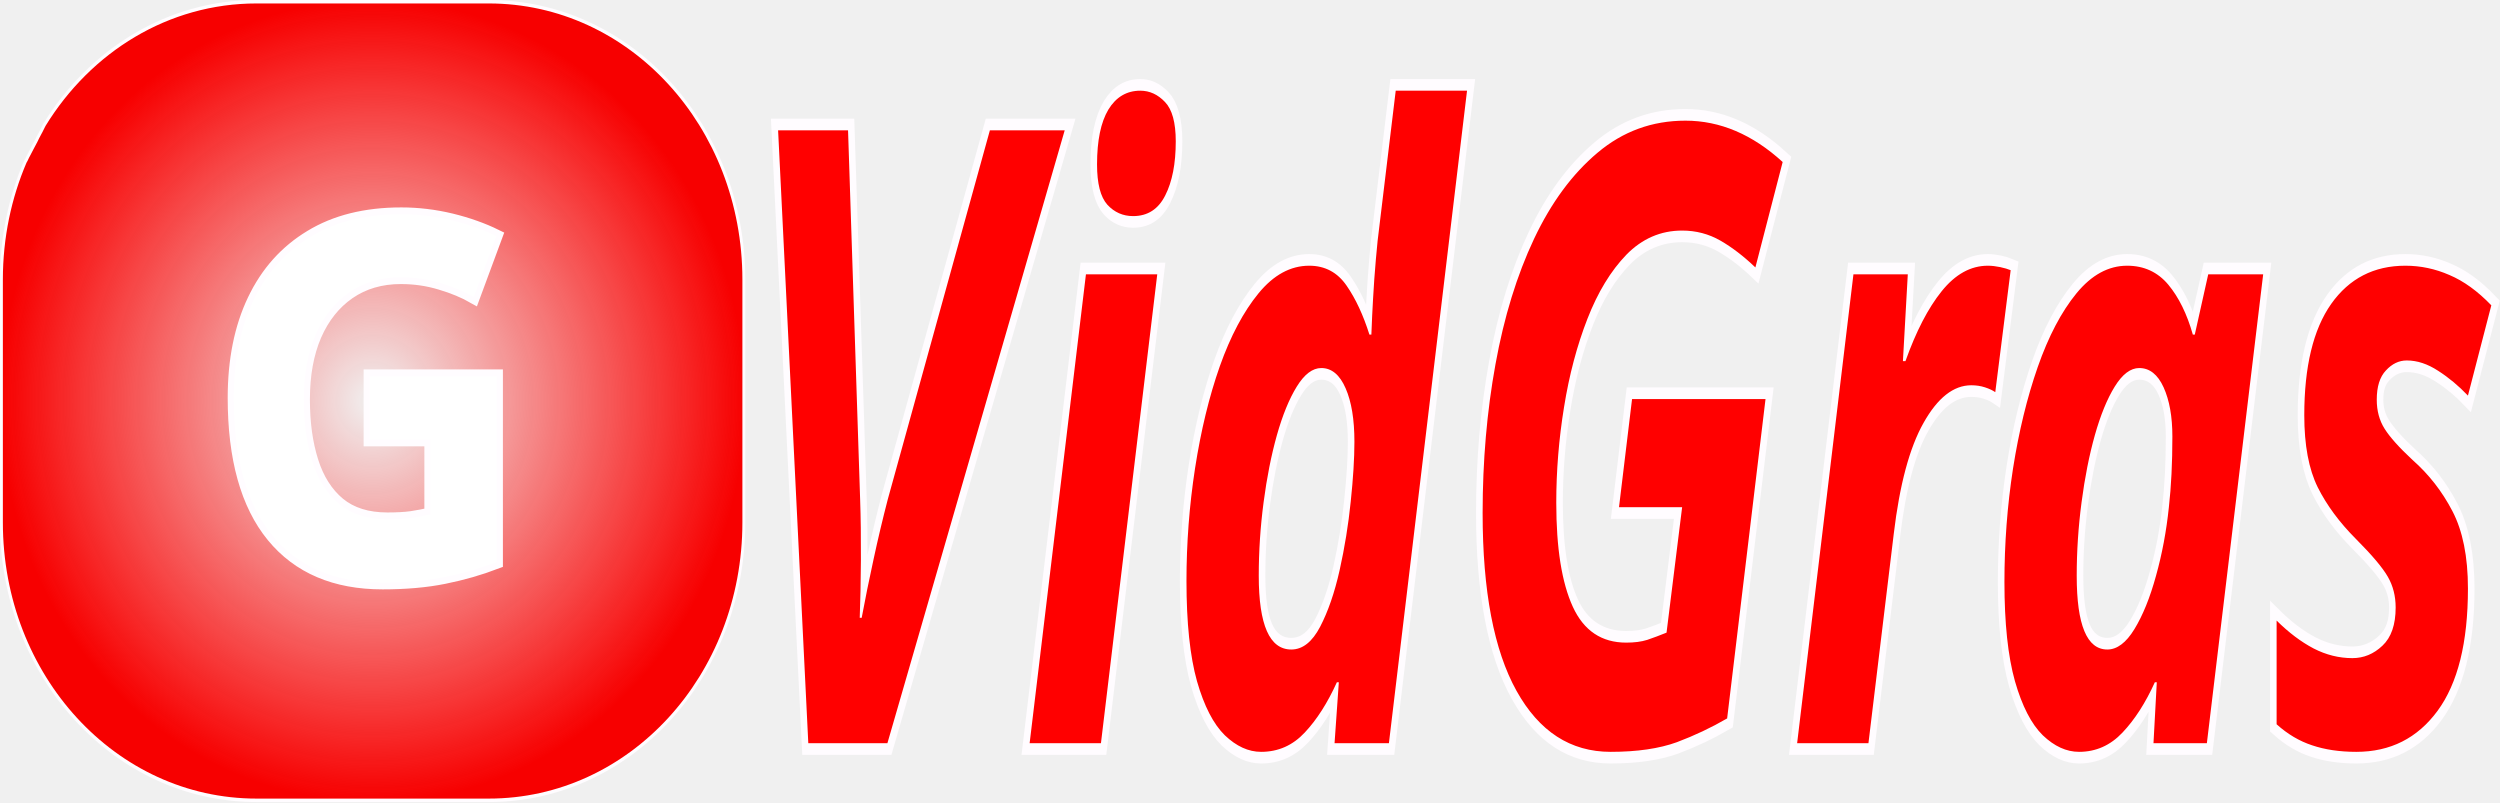
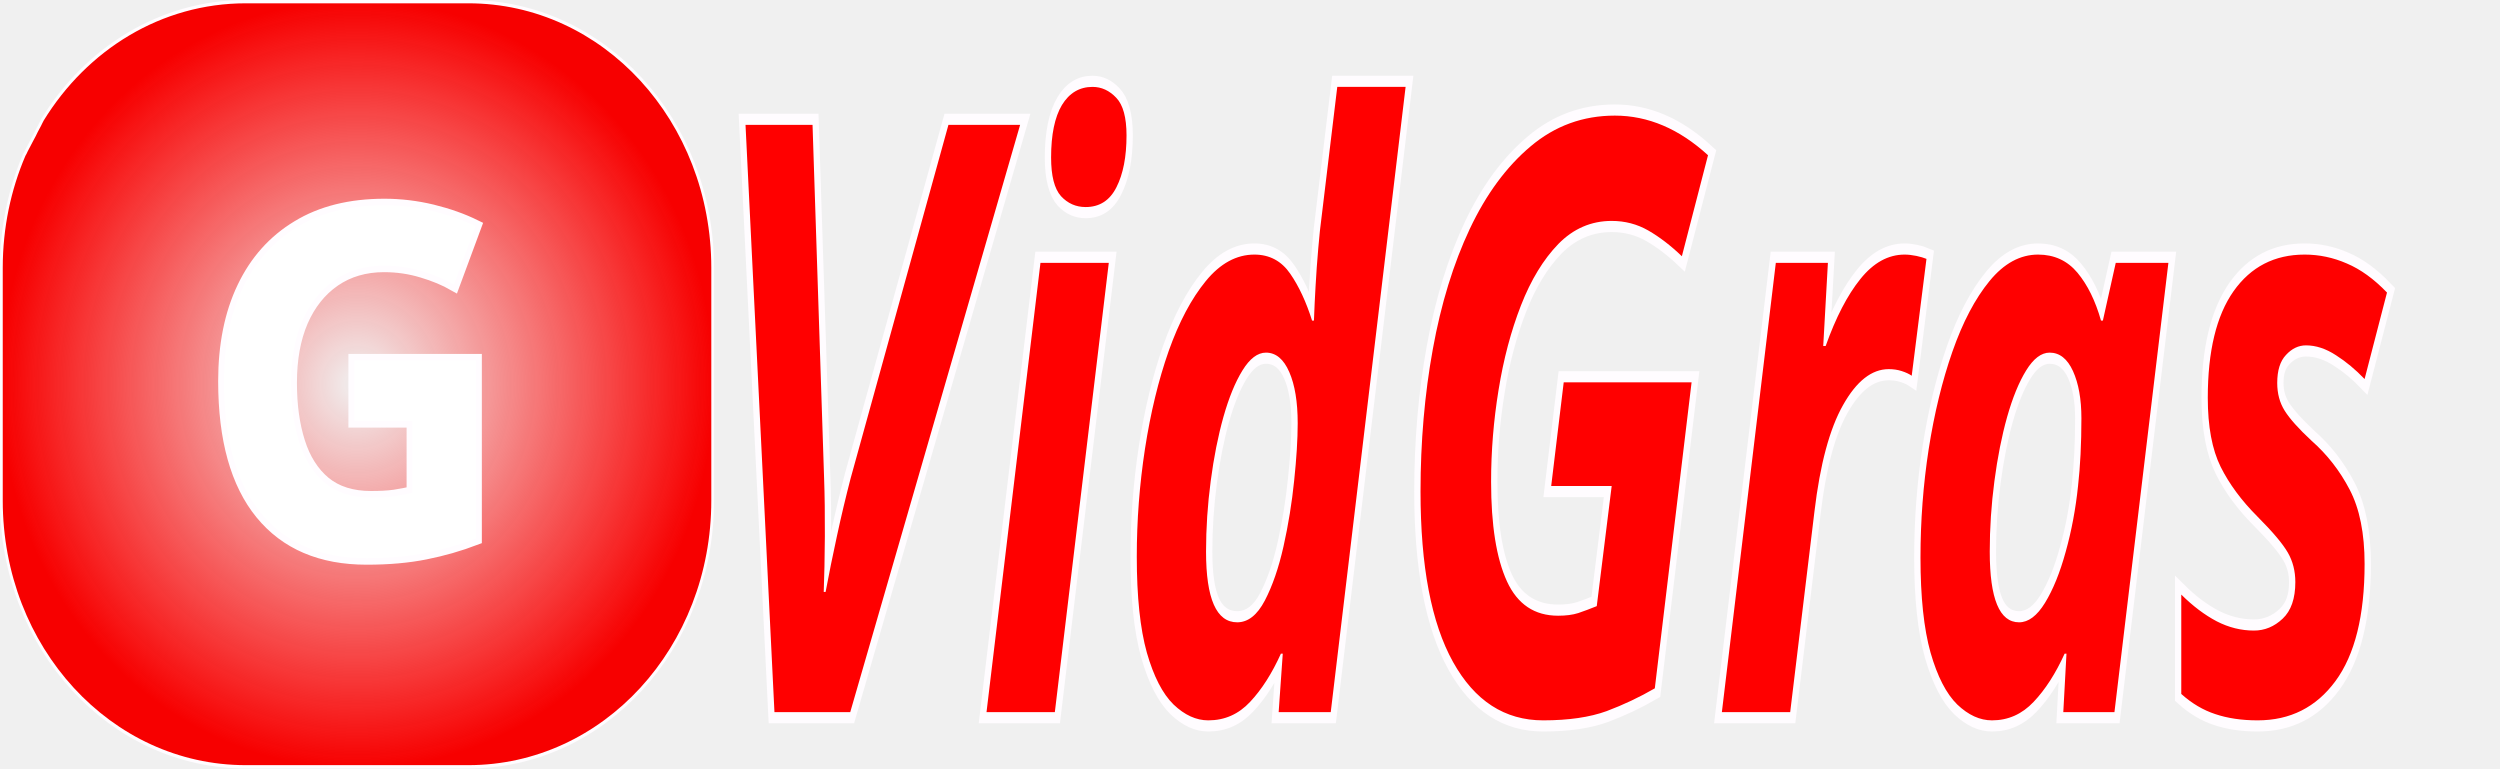
- <svg xmlns="http://www.w3.org/2000/svg" xmlns:xlink="http://www.w3.org/1999/xlink" width="297.431mm" height="95.421mm" viewBox="0 0 297.431 95.421" version="1.1" id="svg5" xml:space="preserve">
+ <svg xmlns="http://www.w3.org/2000/svg" xmlns:xlink="http://www.w3.org/1999/xlink" width="310.431mm" height="95.421mm" viewBox="0 0 310.431 95.421" version="1.1" id="svg5" xml:space="preserve">
  <defs id="defs2">
    <linearGradient id="linearGradient4285">
      <stop style="stop-color:#ff0000;stop-opacity:1;" offset="0" id="stop4281" />
      <stop style="stop-color:#ff0000;stop-opacity:0;" offset="1" id="stop4283" />
    </linearGradient>
    <linearGradient id="linearGradient2739">
      <stop style="stop-color:#ff0000;stop-opacity:0;" offset="0" id="stop2737" />
      <stop style="stop-color:#f70000;stop-opacity:1;" offset="1" id="stop2735" />
    </linearGradient>
    <linearGradient id="linearGradient982">
      <stop style="stop-color:#fffcff;stop-opacity:1;" offset="0" id="stop978" />
      <stop style="stop-color:#fffcff;stop-opacity:0;" offset="1" id="stop980" />
    </linearGradient>
    <clipPath clipPathUnits="userSpaceOnUse" id="clipPath1003">
      <path id="path1005" style="fill:#ff0000;fill-opacity:1;fill-rule:nonzero;stroke:none;stroke-width:0.265" d="m 115.663,39.793 4.241,14.287 40.181,-11.927 c -0.016,-0.019 -0.03,-0.044 -0.041,-0.074 -0.034,-0.088 -0.017,-0.043 -0.05,-0.133 -0.035,-0.101 -0.074,-0.201 -0.121,-0.297 -0.058,-0.131 -0.096,-0.27 -0.143,-0.405 -0.076,-0.24 -0.143,-0.483 -0.215,-0.725 -0.041,-0.142 -0.084,-0.284 -0.119,-0.428 l -5e-4,1.51e-4 c -0.026,-0.104 0.01,-0.171 0.062,-0.188 0.058,-0.02 0.136,0.022 0.166,0.141 0.035,0.138 0.075,0.274 0.114,0.411 0.071,0.24 0.138,0.481 0.213,0.72 0.045,0.127 0.079,0.258 0.134,0.381 0.05,0.101 0.09,0.207 0.127,0.313 0.033,0.085 0.016,0.043 0.049,0.129 0.014,0.037 0.018,0.07 0.017,0.098 l 1.28,-0.38 -4.241,-14.287 z" />
    </clipPath>
    <linearGradient xlink:href="#linearGradient982" id="linearGradient984" x1="95.629" y1="102.585" x2="104.862" y2="102.585" gradientUnits="userSpaceOnUse" />
    <radialGradient xlink:href="#linearGradient2739" id="radialGradient2741" cx="110.315" cy="93.522" fx="110.315" fy="93.522" r="13.724" gradientTransform="matrix(1.79575,0,0,1.607051,-73.28203,-24.74368)" gradientUnits="userSpaceOnUse" />
    <linearGradient xlink:href="#linearGradient4285" id="linearGradient4287" x1="143.155" y1="82.153" x2="215.989" y2="82.153" gradientUnits="userSpaceOnUse" />
  </defs>
  <g id="layer1" transform="translate(-17.19634,-94.03152)">
    <g id="layer1-3" transform="matrix(1.798143,0,0,2.164295,-162.9064,-129.9863)" style="fill:#ffffff">
      <path id="rect611" style="fill:url(#radialGradient2741);fill-opacity:1;stroke:#fffcff;stroke-width:0.38;-inkscape-stroke:none;paint-order:stroke fill markers;stop-color:#000000" d="m 117.132,103.696 c -5.832,0 -10.95,2.664 -13.955,6.726 -0.023,0.036 -0.045,0.071 -0.066,0.107 -0.043,0.074 -0.083,0.149 -0.132,0.22 -0.04,0.058 -0.075,0.118 -0.113,0.176 -0.037,0.06 -0.076,0.119 -0.114,0.179 -0.041,0.07 -0.08,0.14 -0.122,0.208 -0.042,0.067 -0.085,0.133 -0.128,0.2 -0.038,0.063 -0.079,0.124 -0.118,0.185 -0.037,0.06 -0.074,0.119 -0.112,0.179 -0.033,0.052 -0.065,0.104 -0.098,0.155 -0.032,0.053 -0.067,0.105 -0.1,0.158 -0.03,0.048 -0.054,0.099 -0.083,0.147 -0.023,0.038 -0.049,0.074 -0.075,0.11 -1.005,1.951 -1.566,4.128 -1.566,6.429 v 13.351 c 0,8.409 7.485,15.179 16.781,15.179 h 15.368 c 9.297,0 16.781,-6.77 16.781,-15.179 v -13.351 c 0,-8.409 -7.485,-15.179 -16.781,-15.179 z" />
      <path id="rect1009" style="display:none;fill:#f9f9f9;stroke:#fffcff;stroke-width:0.364;-inkscape-stroke:none;paint-order:stroke fill markers;stop-color:#000000" transform="matrix(0.504364,-0.8634911,0.8209904,0.570942,0,0)" d="m -6.157,123.569 c -0.031,-0.01 -0.062,-0.019 -0.093,-0.029 -0.075,-0.023 -0.15,-0.042 -0.225,-0.06 -0.071,-0.018 -0.141,-0.036 -0.212,-0.051 -0.054,-0.011 -0.109,-0.022 -0.163,-0.029 -0.054,-0.008 -0.109,-0.018 -0.163,-0.023 -0.05,-0.008 -0.101,-0.004 -0.15,-0.008 -0.057,-0.002 -0.114,-0.002 -0.17,-0.002 -0.076,-0.001 -0.152,-0.004 -0.229,-0.006 -0.08,-0.002 -0.16,-0.003 -0.24,-0.005 -0.07,-9.7e-4 -0.139,-0.004 -0.209,-0.004 -0.078,7.4e-4 -0.155,0.004 -0.233,-3.5e-4 -0.064,-0.004 -0.127,-0.004 -0.191,-0.006 -0.064,-8.6e-4 -0.128,-0.004 -0.193,-0.006 -0.073,5.3e-4 -0.146,0.003 -0.219,0.001 -0.072,-0.001 -0.144,-0.005 -0.216,-0.007 -0.067,-6.6e-4 -0.134,-0.004 -0.2,-0.006 -0.064,-0.001 -0.128,-0.003 -0.192,-0.004 -0.056,-10e-4 -0.112,-0.002 -0.167,-0.004 -0.057,-3.3e-4 -0.113,-0.003 -0.17,-0.004 -0.051,-0.001 -0.102,0.004 -0.154,0.004 -0.053,-6e-4 -0.106,-0.005 -0.159,-0.009 -0.1,0.317 -0.159,0.664 -0.159,1.03 l -2.11e-4,45.184 c 0,0.42 0.075,0.814 0.205,1.166 0.018,0.004 0.035,0.007 0.053,0.011 0.06,0.008 0.121,0.019 0.181,0.028 0.059,0.01 0.118,0.015 0.177,0.02 0.066,0.007 0.132,0.012 0.198,0.016 0.071,0.001 0.141,8.1e-4 0.212,8.1e-4 0.077,4.6e-4 0.156,0.005 0.233,0.005 0.078,2e-5 0.156,0.003 0.234,0.009 0.07,0.007 0.139,0.016 0.209,0.028 0.068,0.012 0.137,0.023 0.206,0.033 0.069,0.012 0.137,0.026 0.205,0.04 0.014,0.003 0.029,0.006 0.044,0.009 0.073,-1.6e-4 0.145,-0.002 0.218,-5.4e-4 0.078,-8.1e-4 0.155,-0.001 0.233,-1e-4 0.083,0.002 0.166,0.004 0.25,0.004 0.082,9.6e-4 0.164,-1.9e-4 0.245,0.005 0.071,0.003 0.142,0.007 0.213,0.011 0.068,0.004 0.136,0.006 0.204,0.018 0.073,0.011 0.148,0.022 0.221,0.032 0.043,0.005 0.087,0.008 0.131,0.013 0.204,-0.415 0.325,-0.909 0.325,-1.445 l 2.11e-4,-45.184 c 0,-0.269 -0.032,-0.528 -0.088,-0.772 z m -0.724,47.459 c -0.022,-0.001 -0.043,-0.003 -0.065,-0.004 l -0.074,-0.003 c 0.013,0.002 0.026,0.003 0.039,0.005 0.009,0.001 0.018,0.003 0.027,0.004 0.024,-4.9e-4 0.048,4e-4 0.072,-0.002 z m -0.699,0.21 c -2.952e-4,1.5e-4 -5.587e-4,3.7e-4 -8.512e-4,5.3e-4 l 7.216e-4,1.8e-4 z m -8.512e-4,5.3e-4 c -0.029,-0.003 -0.057,-0.006 -0.086,-0.007 0.024,0.007 0.048,0.013 0.072,0.02 0.003,-0.005 0.008,-0.009 0.014,-0.012 z" />
      <text xml:space="preserve" style="font-weight:bold;font-size:28.626px;line-height:normal;font-family:sans-serif;-inkscape-font-specification:'sans-serif, Bold';text-decoration-color:#000000;fill:#ffffff;fill-opacity:1;stroke:#fffcff;stroke-width:0.776;stroke-dasharray:none;stroke-opacity:1;paint-order:stroke fill markers;stop-color:#000000" x="109.835" y="140.279" id="text853" transform="scale(1.037099,0.9642284)">
        <tspan id="tspan851" style="fill:#ffffff;fill-opacity:1;stroke:#fffcff;stroke-width:0.776;stroke-dasharray:none;stroke-opacity:1" x="109.835" y="140.279">G</tspan>
      </text>
      <text xml:space="preserve" style="font-style:italic;font-variant:normal;font-weight:bold;font-stretch:normal;font-size:38.931px;line-height:normal;font-family:sans-serif;-inkscape-font-specification:'sans-serif, Bold Italic';font-variant-ligatures:normal;font-variant-caps:normal;font-variant-numeric:normal;font-variant-east-asian:normal;text-decoration-color:#000000;fill:#ff0000;fill-opacity:1;stroke:#fffcff;stroke-width:1.055;-inkscape-stroke:none;paint-order:stroke fill markers;stop-color:#000000" x="180.303" y="119.1" id="text441" transform="scale(0.8250214,1.21209)">
        <tspan id="tspan439" style="font-style:italic;font-variant:normal;font-weight:bold;font-stretch:normal;font-size:38.931px;font-family:sans-serif;-inkscape-font-specification:'sans-serif, Bold Italic';font-variant-ligatures:normal;font-variant-caps:normal;font-variant-numeric:normal;font-variant-east-asian:normal;fill:#ff0000;fill-opacity:1;stroke-width:1.055" x="180.303" y="119.1">VidGras</tspan>
      </text>
    </g>
  </g>
</svg>
